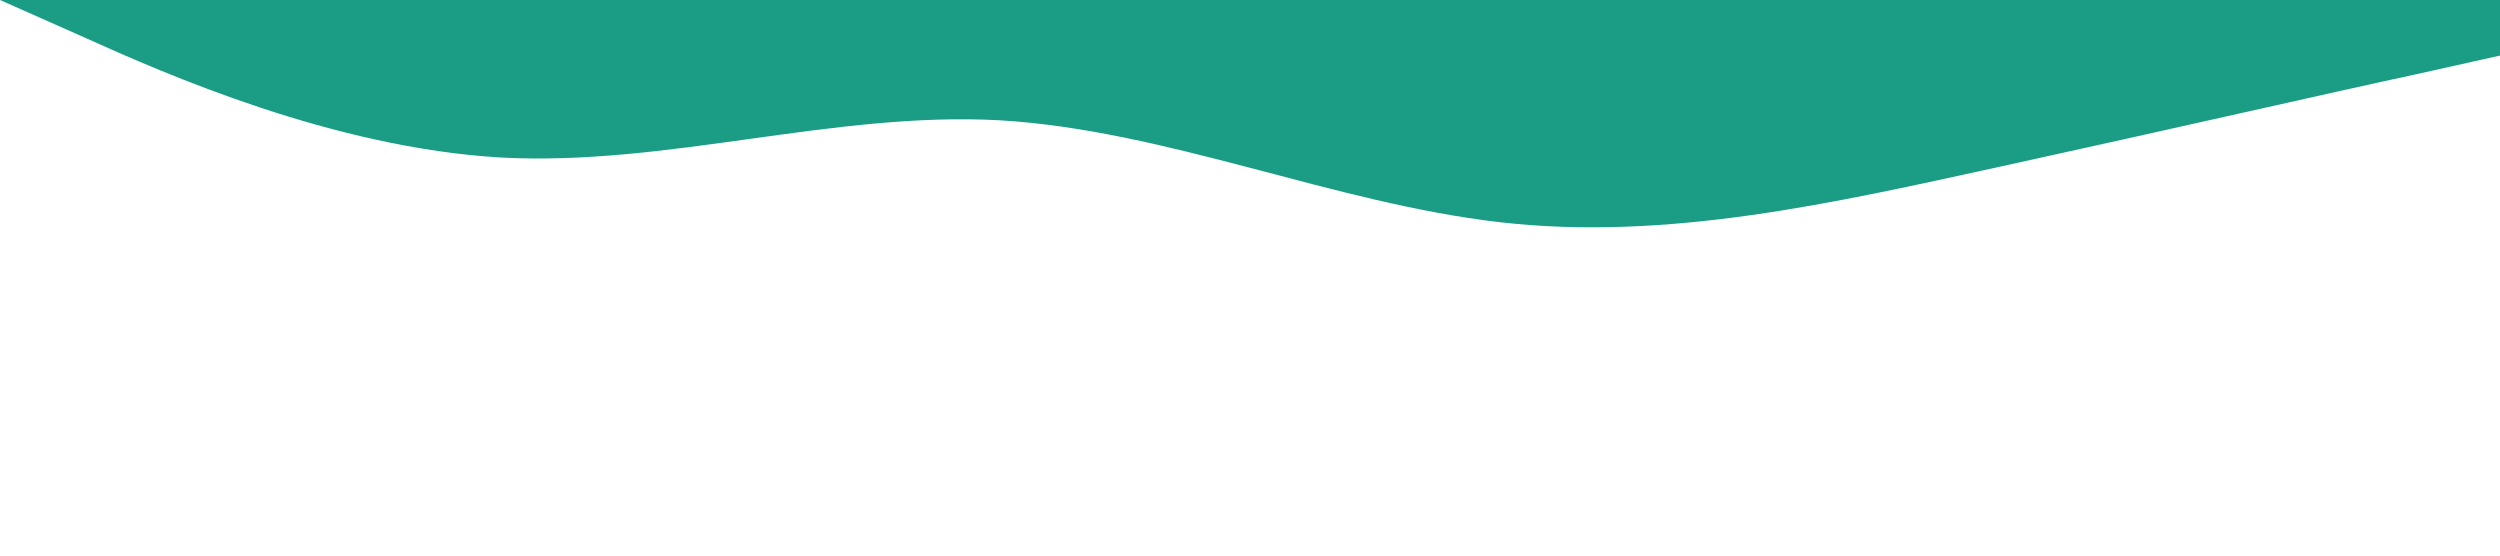
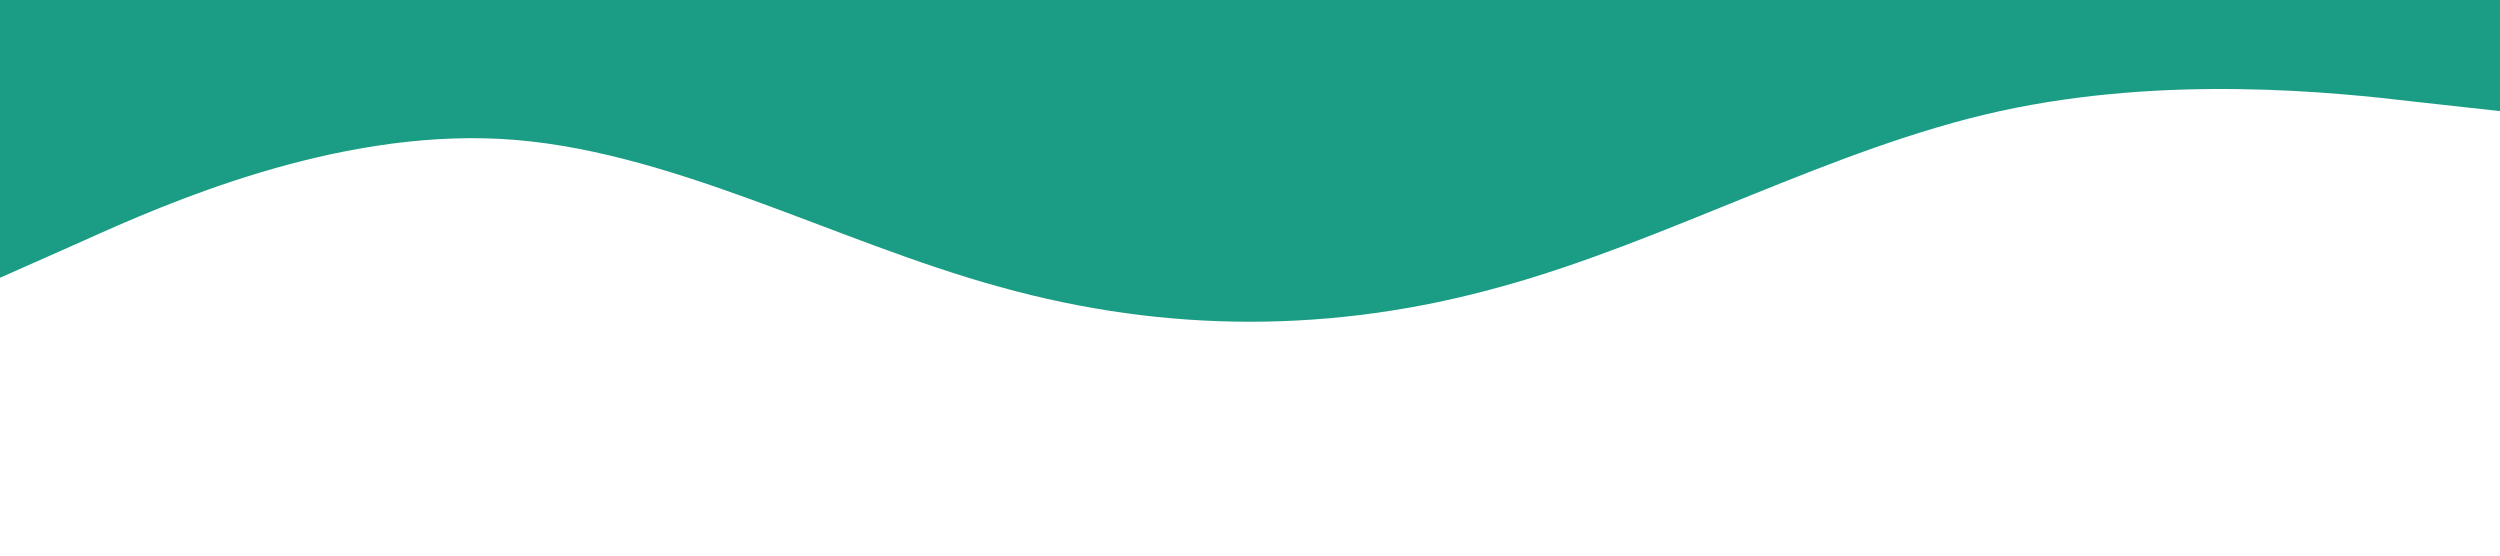
<svg xmlns="http://www.w3.org/2000/svg" viewBox="0 0 1440 320">
-   <path fill="#1B9C85" fill-opacity="1" d="M0,0L48,21.3C96,43,192,85,288,90.7C384,96,480,64,576,69.3C672,75,768,117,864,128C960,139,1056,117,1152,96C1248,75,1344,53,1392,42.7L1440,32L1440,0L1392,0C1344,0,1248,0,1152,0C1056,0,960,0,864,0C768,0,672,0,576,0C480,0,384,0,288,0C192,0,96,0,48,0L0,0Z" />
+   <path fill="#1B9C85" fill-opacity="1" d="M0,160L48,138.7C96,117,192,75,288,80C384,85,480,139,576,165.3C672,192,768,192,864,165.3C960,139,1056,85,1152,64C1248,43,1344,53,1392,58.7L1440,64L1440,0L1392,0C1344,0,1248,0,1152,0C1056,0,960,0,864,0C768,0,672,0,576,0C480,0,384,0,288,0C192,0,96,0,48,0L0,0Z" />
</svg>
